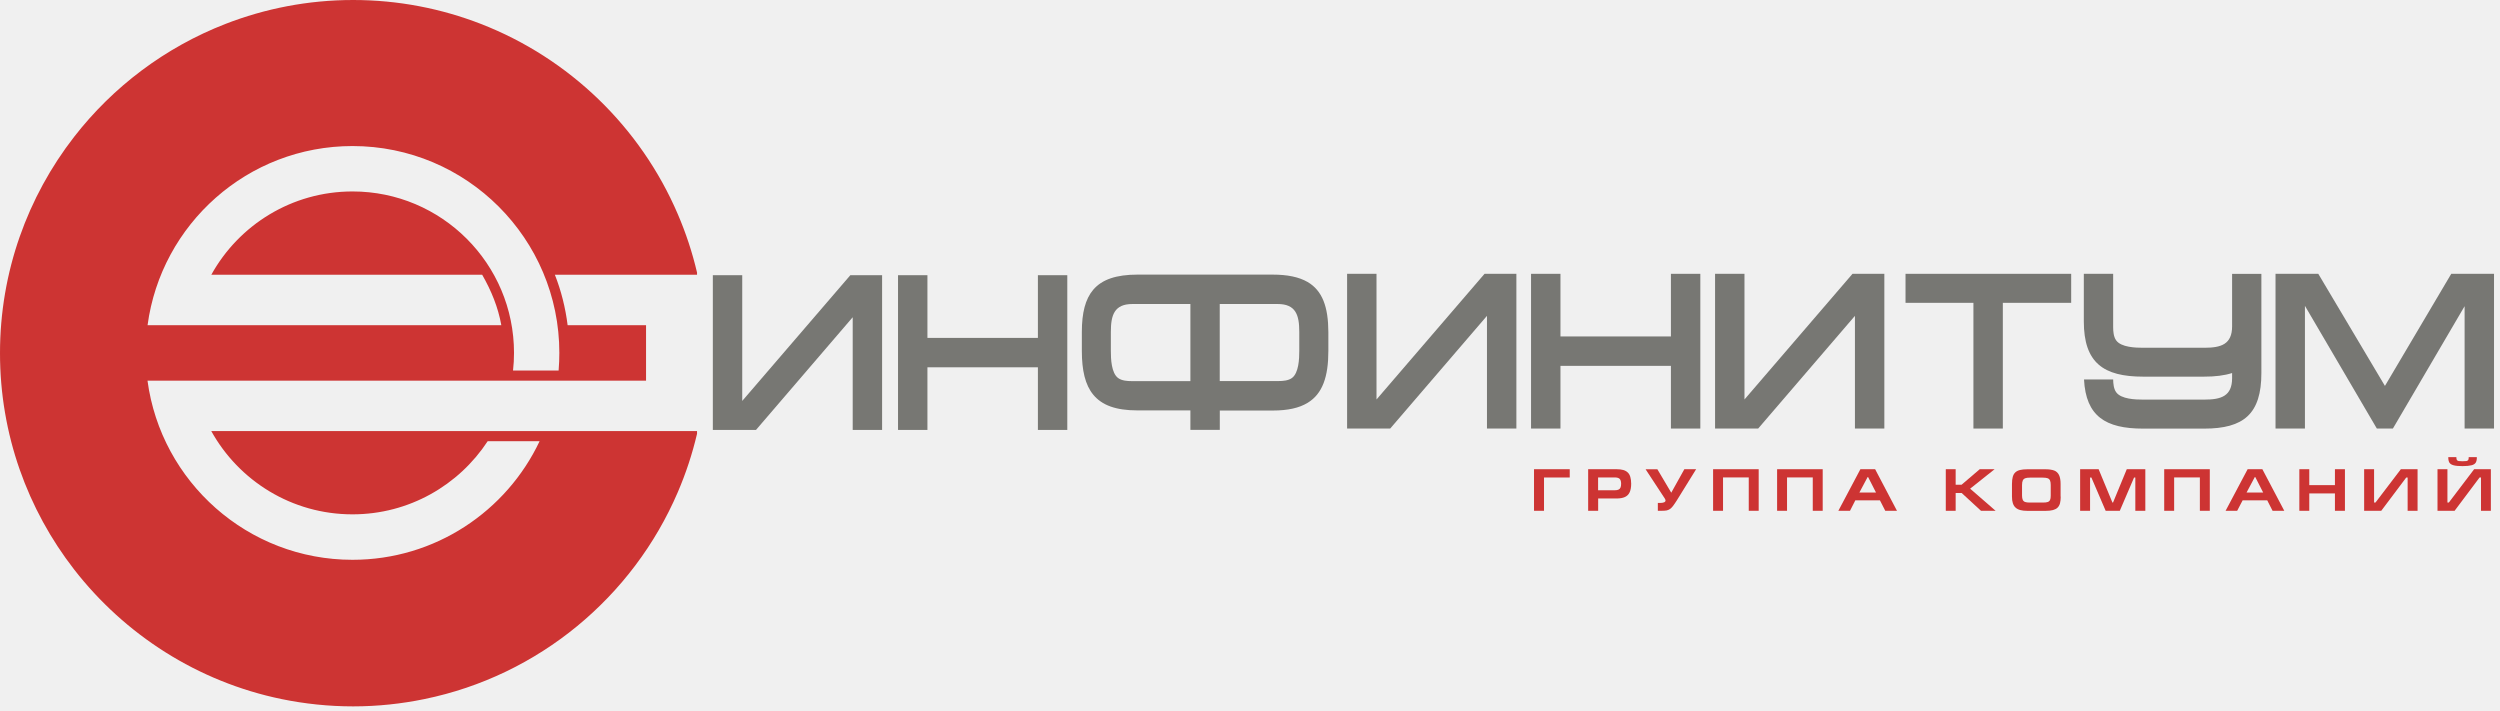
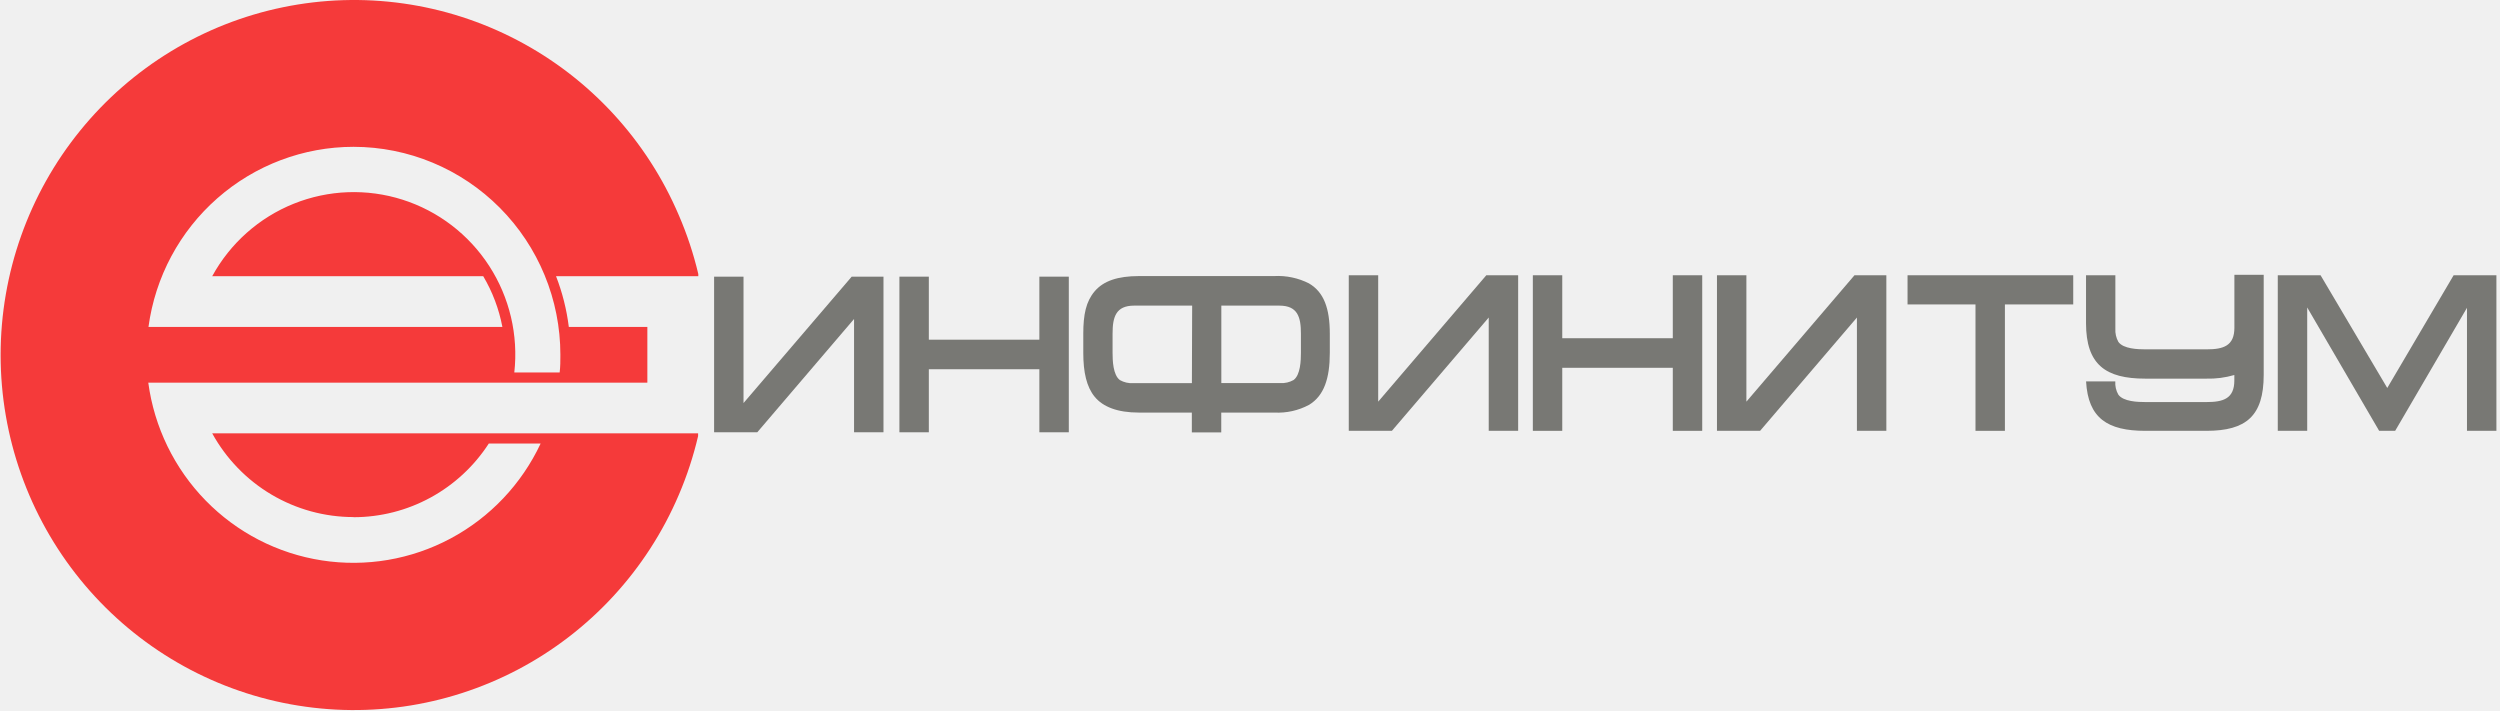
- <svg xmlns="http://www.w3.org/2000/svg" width="380" height="108" viewBox="0 0 380 108" fill="none">
-   <g clip-path="url(#clip0_12314_86)">
-     <path d="M321.2 57.67C321.21 58.31 321.28 59.1 321.66 59.62C322.42 60.68 324.61 60.74 325.75 60.74H335.06C337.59 60.74 339.28 60.23 339.28 57.47V56.7C338.11 57.08 336.7 57.25 335.03 57.25H325.75C319.74 57.25 316.74 55.16 316.74 48.85V41.62H321.2V49.71C321.2 50.36 321.26 51.19 321.66 51.74C322.42 52.8 324.61 52.86 325.75 52.86H335.06C337.59 52.86 339.28 52.35 339.28 49.59V41.7V41.63H343.73V41.7V48.8V56.69C343.73 62.92 341.05 65.15 335.03 65.15H325.75C320.04 65.15 317.06 63.27 316.77 57.68H321.2V57.67Z" fill="#777773" />
-     <path d="M197.49 53.36C197.49 54.51 197.42 56.7 196.37 57.46C195.82 57.86 194.99 57.92 194.34 57.92H187.96H185.4V46.21H187.96H194.21C196.98 46.21 197.49 47.91 197.49 50.44V53.36ZM180.93 57.93H178.37H172C171.35 57.93 170.52 57.87 169.97 57.47C168.91 56.71 168.85 54.51 168.85 53.37V50.44C168.85 47.91 169.36 46.21 172.13 46.21H178.38H180.94V57.93H180.93ZM198.75 42.86C197.45 42.11 195.71 41.74 193.42 41.74H187.96H178.38H172.92C169.66 41.74 167.51 42.48 166.18 44.03C164.96 45.46 164.44 47.57 164.44 50.46V53.35C164.44 56.28 164.94 58.5 166.18 60C167.49 61.59 169.61 62.38 172.86 62.38H178.38H180.94V65.34H185.41V62.4H187.97H193.49C195.76 62.4 197.48 62.01 198.76 61.23C201.04 59.85 201.91 57.23 201.91 53.36V50.47C201.9 46.64 201 44.17 198.75 42.86Z" fill="#777773" />
-     <path d="M253.98 41.62H258.45V65.14H253.98V55.61H237.19V65.14H232.72V41.62H237.19V51.14H253.98V41.62Z" fill="#777773" />
-     <path d="M157.76 41.83H162.23V65.35H157.76V55.83H140.97V65.35H136.5V41.83H140.97V51.36H157.76V41.83Z" fill="#777773" />
-     <path d="M129.61 48.22V65.35H134.08V41.83H129.25L112.82 60.94V41.83H108.35V65.35H114.91L129.61 48.22Z" fill="#777773" />
-     <path d="M281.95 48.01V65.14H286.42V41.62H281.58L265.16 60.72V41.62H260.69V65.14H267.24L281.95 48.01Z" fill="#777773" />
-     <path d="M226.02 48.01V65.14H230.49V41.62H225.65L209.23 60.72V41.62H204.76V65.14H211.31L226.02 48.01Z" fill="#777773" />
-     <path d="M304.43 46.03V65.14H299.96V46.03H289.64V41.62H314.82V46.03H304.43Z" fill="#777773" />
-     <path d="M372.59 41.62L362.51 58.66L352.38 41.62H345.88V65.14H350.35V46.49L361.28 65.14H363.72L374.62 46.54V65.14H379.09V41.62H372.59Z" fill="#777773" />
-     <path d="M53.58 22.2C70.94 22.2 85.02 36.28 85.02 53.64C85.02 54.54 84.98 55.44 84.91 56.32H77.98C78.08 55.44 78.13 54.55 78.13 53.64C78.13 40.09 67.14 29.1 53.59 29.1C44.35 29.1 36.3 34.21 32.12 41.76H73.29C74.67 44.17 75.71 46.68 76.2 49.43H27.21H22.43C24.49 34.06 37.65 22.2 53.58 22.2ZM53.58 78.18C62.18 78.18 69.74 73.75 74.13 67.06H82.02C76.99 77.71 66.14 85.09 53.58 85.09C37.65 85.09 24.48 73.23 22.42 57.86H29.4H98.2V49.43H86.28C85.95 46.81 85.31 44.22 84.34 41.76H103.03H105.95V41.43C105.23 38.36 104.25 35.4 103.03 32.56C97.37 19.34 86.55 8.87 73.11 3.64C67.08 1.3 60.53 0 53.68 0C46.83 0 40.28 1.3 34.26 3.64C25.11 7.2 17.18 13.18 11.26 20.81C4.21 29.9 0 41.29 0 53.68C0 66.07 4.21 77.46 11.26 86.55C18.96 96.47 30.05 103.63 42.8 106.26C46.31 106.98 49.95 107.37 53.68 107.37C57.39 107.37 61.01 106.98 64.51 106.26C81.89 102.7 96.2 90.74 103.03 74.8C104.25 71.96 105.23 69 105.95 65.93V65.52H103.03H32.11C36.3 73.07 44.34 78.18 53.58 78.18Z" fill="#CD3433" />
-     <path d="M238.6 71.32V72.58H234.69V77.64H233.17V71.32H238.6Z" fill="#CD3433" />
-     <path d="M242.91 74.52H245.43C245.68 74.52 245.88 74.49 246.02 74.42C246.16 74.35 246.26 74.25 246.32 74.1C246.38 73.96 246.41 73.77 246.41 73.53C246.41 73.2 246.34 72.95 246.2 72.8C246.06 72.65 245.8 72.57 245.43 72.57H242.91V74.52ZM241.4 77.64V71.32H245.71C246.12 71.32 246.46 71.36 246.74 71.44C247.02 71.52 247.24 71.65 247.42 71.82C247.6 71.99 247.73 72.22 247.81 72.5C247.89 72.78 247.94 73.12 247.94 73.53C247.94 74.06 247.86 74.49 247.71 74.82C247.56 75.15 247.32 75.39 247 75.54C246.68 75.69 246.25 75.77 245.74 75.77H242.92V77.64H241.4Z" fill="#CD3433" />
-     <path d="M256.021 71.32H257.811L254.871 76.07C254.631 76.45 254.431 76.73 254.281 76.93C254.131 77.13 253.971 77.28 253.821 77.38C253.671 77.48 253.501 77.55 253.321 77.59C253.131 77.62 252.891 77.64 252.581 77.64H251.991V76.45H252.291C252.871 76.45 253.161 76.32 253.161 76.07C253.161 75.99 253.121 75.9 253.051 75.78L250.131 71.33H251.921L254.031 74.89L256.021 71.32Z" fill="#CD3433" />
-     <path d="M260.39 77.64V71.32H261.9H265.8H267.32V77.64H265.81V72.57H261.9V77.64H260.39Z" fill="#CD3433" />
-     <path d="M270.12 77.64V71.32H271.63H275.53H277.05V77.64H275.54V72.57H271.63V77.64H270.12Z" fill="#CD3433" />
-     <path d="M282.63 74.86H285.15L283.95 72.51H283.88L282.63 74.86ZM281.2 77.64H279.43L282.78 71.32H285.02L288.34 77.64H286.56L285.75 76.05H282.01L281.2 77.64Z" fill="#CD3433" />
-     <path d="M295.76 77.64V71.32H297.26V73.68H298.16L300.92 71.32H303.18L299.46 74.28L303.33 77.64H301.11L298.18 74.94H297.26V77.64H295.76Z" fill="#CD3433" />
-     <path d="M307.35 75.33C307.35 75.61 307.39 75.82 307.46 75.98C307.53 76.13 307.65 76.24 307.81 76.3C307.98 76.36 308.22 76.39 308.53 76.39H310.53C310.86 76.39 311.11 76.36 311.27 76.3C311.43 76.24 311.55 76.13 311.61 75.99C311.68 75.84 311.71 75.62 311.71 75.33V73.72C311.71 73.41 311.67 73.18 311.6 73.02C311.52 72.86 311.4 72.75 311.23 72.69C311.06 72.63 310.82 72.6 310.5 72.6H308.55C308.23 72.6 307.98 72.63 307.82 72.7C307.65 72.77 307.53 72.88 307.46 73.04C307.39 73.2 307.35 73.43 307.35 73.74V75.33ZM313.23 75.48C313.23 75.89 313.19 76.23 313.12 76.5C313.05 76.77 312.92 76.99 312.75 77.16C312.58 77.33 312.34 77.45 312.05 77.53C311.75 77.61 311.39 77.65 310.94 77.65H308.16C307.74 77.65 307.38 77.61 307.08 77.53C306.78 77.45 306.54 77.32 306.36 77.15C306.17 76.98 306.04 76.75 305.95 76.48C305.86 76.21 305.82 75.88 305.82 75.49V73.57C305.82 73.13 305.86 72.77 305.94 72.48C306.02 72.19 306.15 71.97 306.33 71.8C306.51 71.63 306.75 71.51 307.04 71.44C307.33 71.37 307.7 71.33 308.15 71.33H310.93C311.48 71.33 311.91 71.4 312.24 71.52C312.57 71.65 312.81 71.88 312.97 72.2C313.13 72.53 313.21 72.98 313.21 73.56V75.48H313.23Z" fill="#CD3433" />
-     <path d="M326.09 77.64H324.57V72.58H324.38L322.21 77.64H320.06L317.89 72.58H317.69V77.64H316.18V71.32H318.99L321.09 76.39H321.18L323.27 71.32H326.09V77.64Z" fill="#CD3433" />
-     <path d="M328.96 77.64V71.32H330.47H334.37H335.89V77.64H334.38V72.57H330.47V77.64H328.96Z" fill="#CD3433" />
-     <path d="M341.48 74.86H344L342.8 72.51H342.73L341.48 74.86ZM340.05 77.64H338.29L341.64 71.32H343.88L347.21 77.64H345.43L344.62 76.05H340.88L340.05 77.64Z" fill="#CD3433" />
-     <path d="M349.5 77.64V71.32H351.01V73.74H354.91V71.32H356.43V77.64H354.91V75H351.01V77.64H349.5Z" fill="#CD3433" />
-     <path d="M365.96 77.64V72.58H365.75L361.95 77.64H359.35V71.32H360.86V76.39H361.07L364.93 71.32H367.47V77.64H365.96Z" fill="#CD3433" />
-     <path d="M376.48 69.56C376.48 69.89 376.42 70.14 376.31 70.32C376.2 70.5 375.99 70.64 375.68 70.72C375.37 70.8 374.91 70.85 374.31 70.85C373.71 70.85 373.25 70.81 372.94 70.72C372.63 70.64 372.42 70.5 372.31 70.32C372.2 70.14 372.14 69.88 372.14 69.56V69.48H373.37V69.57C373.37 69.74 373.4 69.86 373.46 69.93C373.51 70.01 373.6 70.06 373.73 70.08C373.85 70.1 374.05 70.11 374.31 70.11C374.57 70.11 374.77 70.1 374.89 70.08C375.01 70.06 375.1 70.01 375.16 69.93C375.22 69.85 375.24 69.73 375.24 69.57V69.48H376.47V69.56H376.48ZM377.11 77.64V72.57H376.9L373.1 77.64H370.5V71.32H372.01V76.39H372.22L376.07 71.32H378.61V77.64H377.11Z" fill="#CD3433" />
+ <svg xmlns="http://www.w3.org/2000/svg" width="169" height="48" viewBox="0 0 169 48" fill="none">
+   <g clip-path="url(#clip0_2_448)">
+     <path d="M142.995 25.784C142.973 26.096 143.044 26.407 143.2 26.678C143.538 27.148 144.513 27.179 145.02 27.179H149.163C150.289 27.179 151.041 26.951 151.041 25.717V25.35C150.427 25.53 149.789 25.613 149.15 25.596H145.02C142.35 25.596 141.015 24.662 141.015 21.84V18.608H142.999V22.221C142.98 22.532 143.051 22.843 143.204 23.115C143.542 23.584 144.517 23.616 145.024 23.616H149.167C150.293 23.616 151.045 23.387 151.045 22.154V18.577H153.026V25.341C153.026 28.127 151.833 29.124 149.154 29.124H145.024C142.483 29.124 141.157 28.283 141.019 25.784H142.995Z" fill="#787874" />
+     <path d="M87.942 23.857C87.942 24.371 87.911 25.35 87.444 25.69C87.173 25.843 86.864 25.915 86.553 25.896H82.562V20.66H86.482C87.715 20.66 87.942 21.42 87.942 22.551V23.857ZM80.572 25.9H76.598C76.288 25.92 75.979 25.848 75.708 25.695C75.237 25.355 75.21 24.353 75.21 23.861V22.551C75.21 21.42 75.437 20.66 76.67 20.66H80.59L80.572 25.9ZM88.498 19.163C87.765 18.79 86.947 18.617 86.126 18.662H77.003C75.553 18.662 74.596 18.993 74.004 19.686C73.412 20.379 73.23 21.268 73.23 22.56V23.852C73.23 25.167 73.452 26.155 74.004 26.826C74.556 27.496 75.53 27.89 76.977 27.89H80.568V29.231H82.557V27.89H86.148C86.963 27.933 87.774 27.752 88.494 27.367C89.508 26.75 89.895 25.578 89.895 23.848V22.565C89.895 20.852 89.495 19.748 88.494 19.163" fill="#787874" />
+     <path d="M113.081 18.608H115.07V29.124H113.081V24.863H105.609V29.124H103.62V18.608H105.609V22.864H113.081V18.608Z" fill="#787874" />
+     <path d="M70.261 18.702H72.251V29.222H70.261V24.961H62.789V29.222H60.8V18.702H62.789V22.963H70.261V18.702Z" fill="#787874" />
+     <path d="M57.734 21.563V29.222H59.723V18.702H57.574L50.262 27.246V18.702H48.273V29.222H51.192L57.734 21.563Z" fill="#787874" />
+     <path d="M125.528 21.465V29.124H127.517V18.608H125.363L118.056 27.152V18.608H116.067V29.124H118.982L125.528 21.465Z" fill="#787874" />
+     <path d="M100.638 21.465V29.124H102.627V18.608H100.474L93.166 27.152V18.608H91.177V29.124H94.092L100.638 21.465Z" fill="#787874" />
+     <path d="M135.532 20.58V29.124H133.543V20.58H128.95V18.608H140.151V20.58H135.532Z" fill="#787874" />
+     <path d="M165.865 18.608L161.379 26.227L156.871 18.608H153.978V29.124H155.967V20.785L160.831 29.124H161.913L166.768 20.808V29.124H168.757V18.608H165.865Z" fill="#787874" />
+     <path d="M23.899 9.925C27.609 9.928 31.165 11.41 33.787 14.046C36.409 16.682 37.882 20.256 37.882 23.982C37.882 24.384 37.882 24.787 37.833 25.18H34.767C35.048 22.656 34.45 20.112 33.073 17.982C31.696 15.852 29.626 14.268 27.217 13.5C24.807 12.732 22.207 12.827 19.859 13.77C17.512 14.713 15.563 16.445 14.345 18.671H32.666C33.293 19.729 33.731 20.89 33.961 22.1H10.037C10.491 18.729 12.146 15.639 14.695 13.4C17.244 11.162 20.514 9.927 23.899 9.925ZM23.899 34.963C25.716 34.963 27.504 34.508 29.101 33.638C30.698 32.768 32.053 31.512 33.044 29.982H36.547C35.26 32.726 33.124 34.979 30.458 36.403C27.792 37.827 24.739 38.346 21.755 37.883C18.771 37.421 16.016 36.001 13.902 33.835C11.787 31.67 10.427 28.875 10.024 25.869H43.761V22.1H38.452C38.306 20.925 38.016 19.773 37.588 18.671H47.205V18.523C46.884 17.165 46.445 15.838 45.892 14.557C43.727 9.475 39.882 5.299 35.006 2.736C30.131 0.172 24.524 -0.621 19.133 0.489C13.742 1.599 8.899 4.545 5.42 8.829C1.941 13.113 0.042 18.471 0.042 24C0.042 29.529 1.941 34.887 5.42 39.171C8.899 43.455 13.742 46.401 19.133 47.511C24.524 48.621 30.131 47.828 35.006 45.264C39.882 42.701 43.727 38.525 45.892 33.443C46.44 32.161 46.875 30.834 47.192 29.477V29.294H14.345C15.289 31.009 16.673 32.438 18.353 33.434C20.034 34.429 21.949 34.954 23.899 34.954" fill="#F53A3A" />
  </g>
  <defs>
-     <clipPath id="clip0_12314_86">
-       <rect width="379.09" height="107.36" fill="white" />
+     <clipPath id="clip0_2_448">
+       <rect width="169" height="48" fill="white" />
    </clipPath>
  </defs>
</svg>
